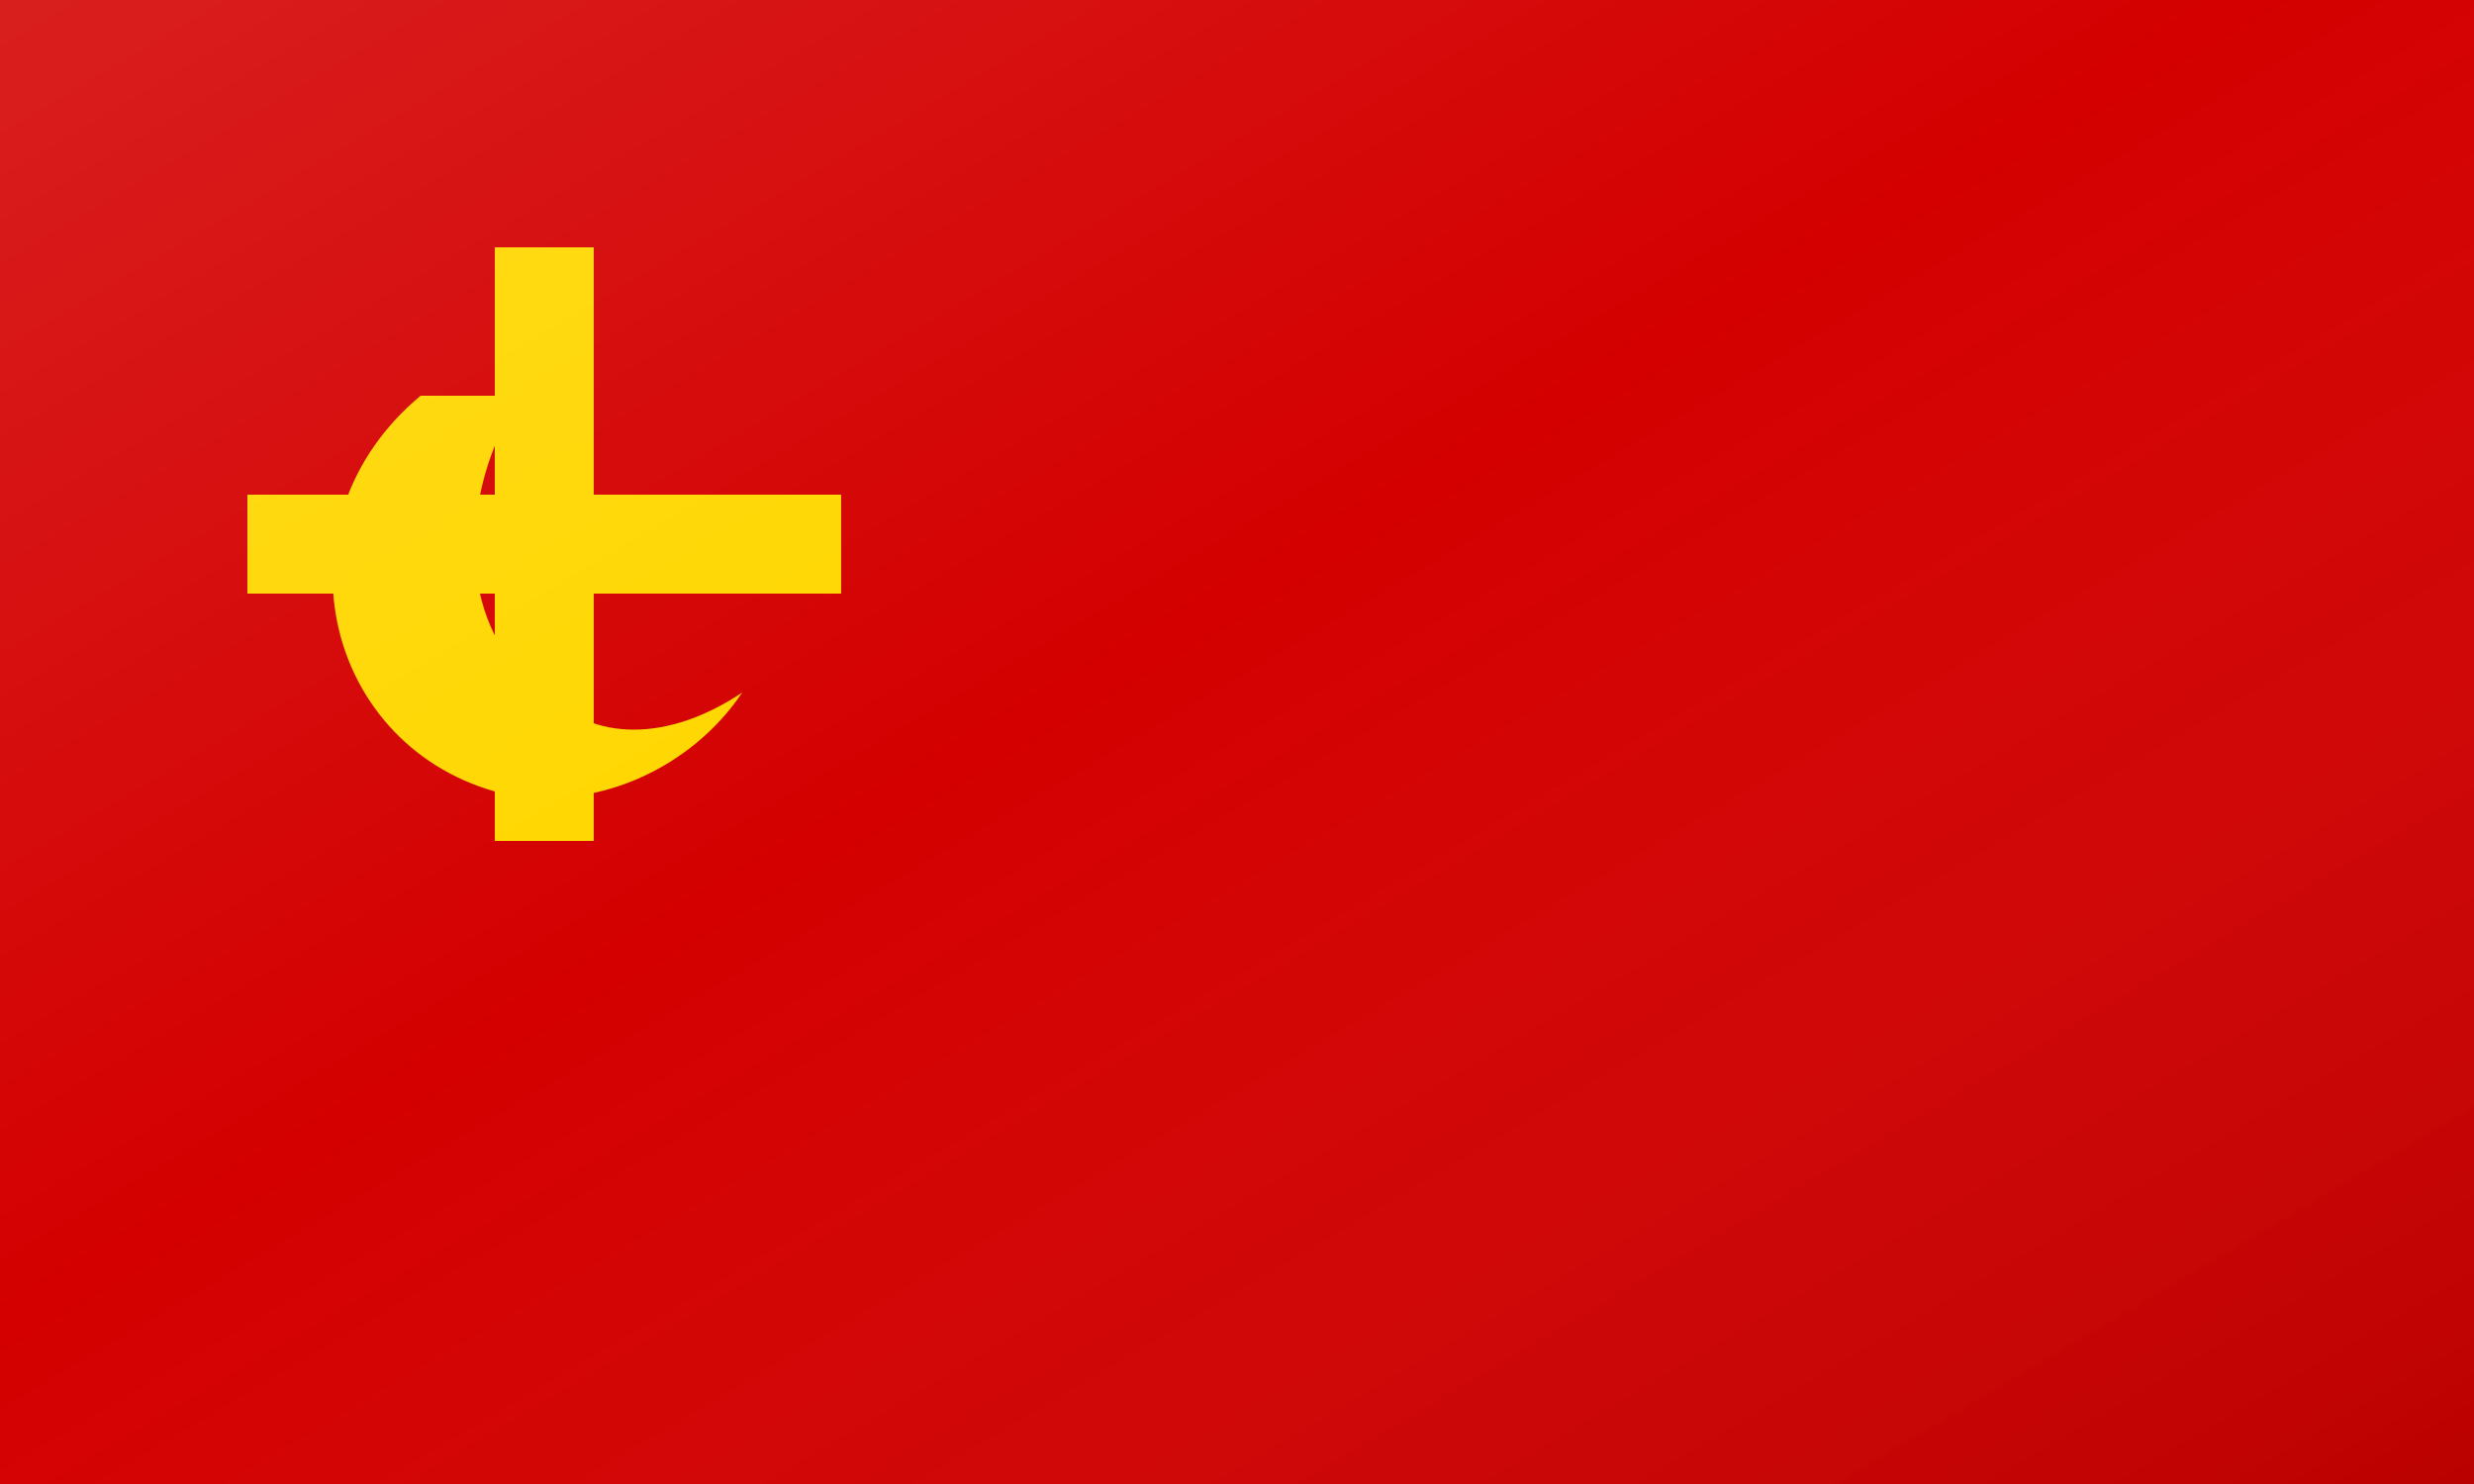
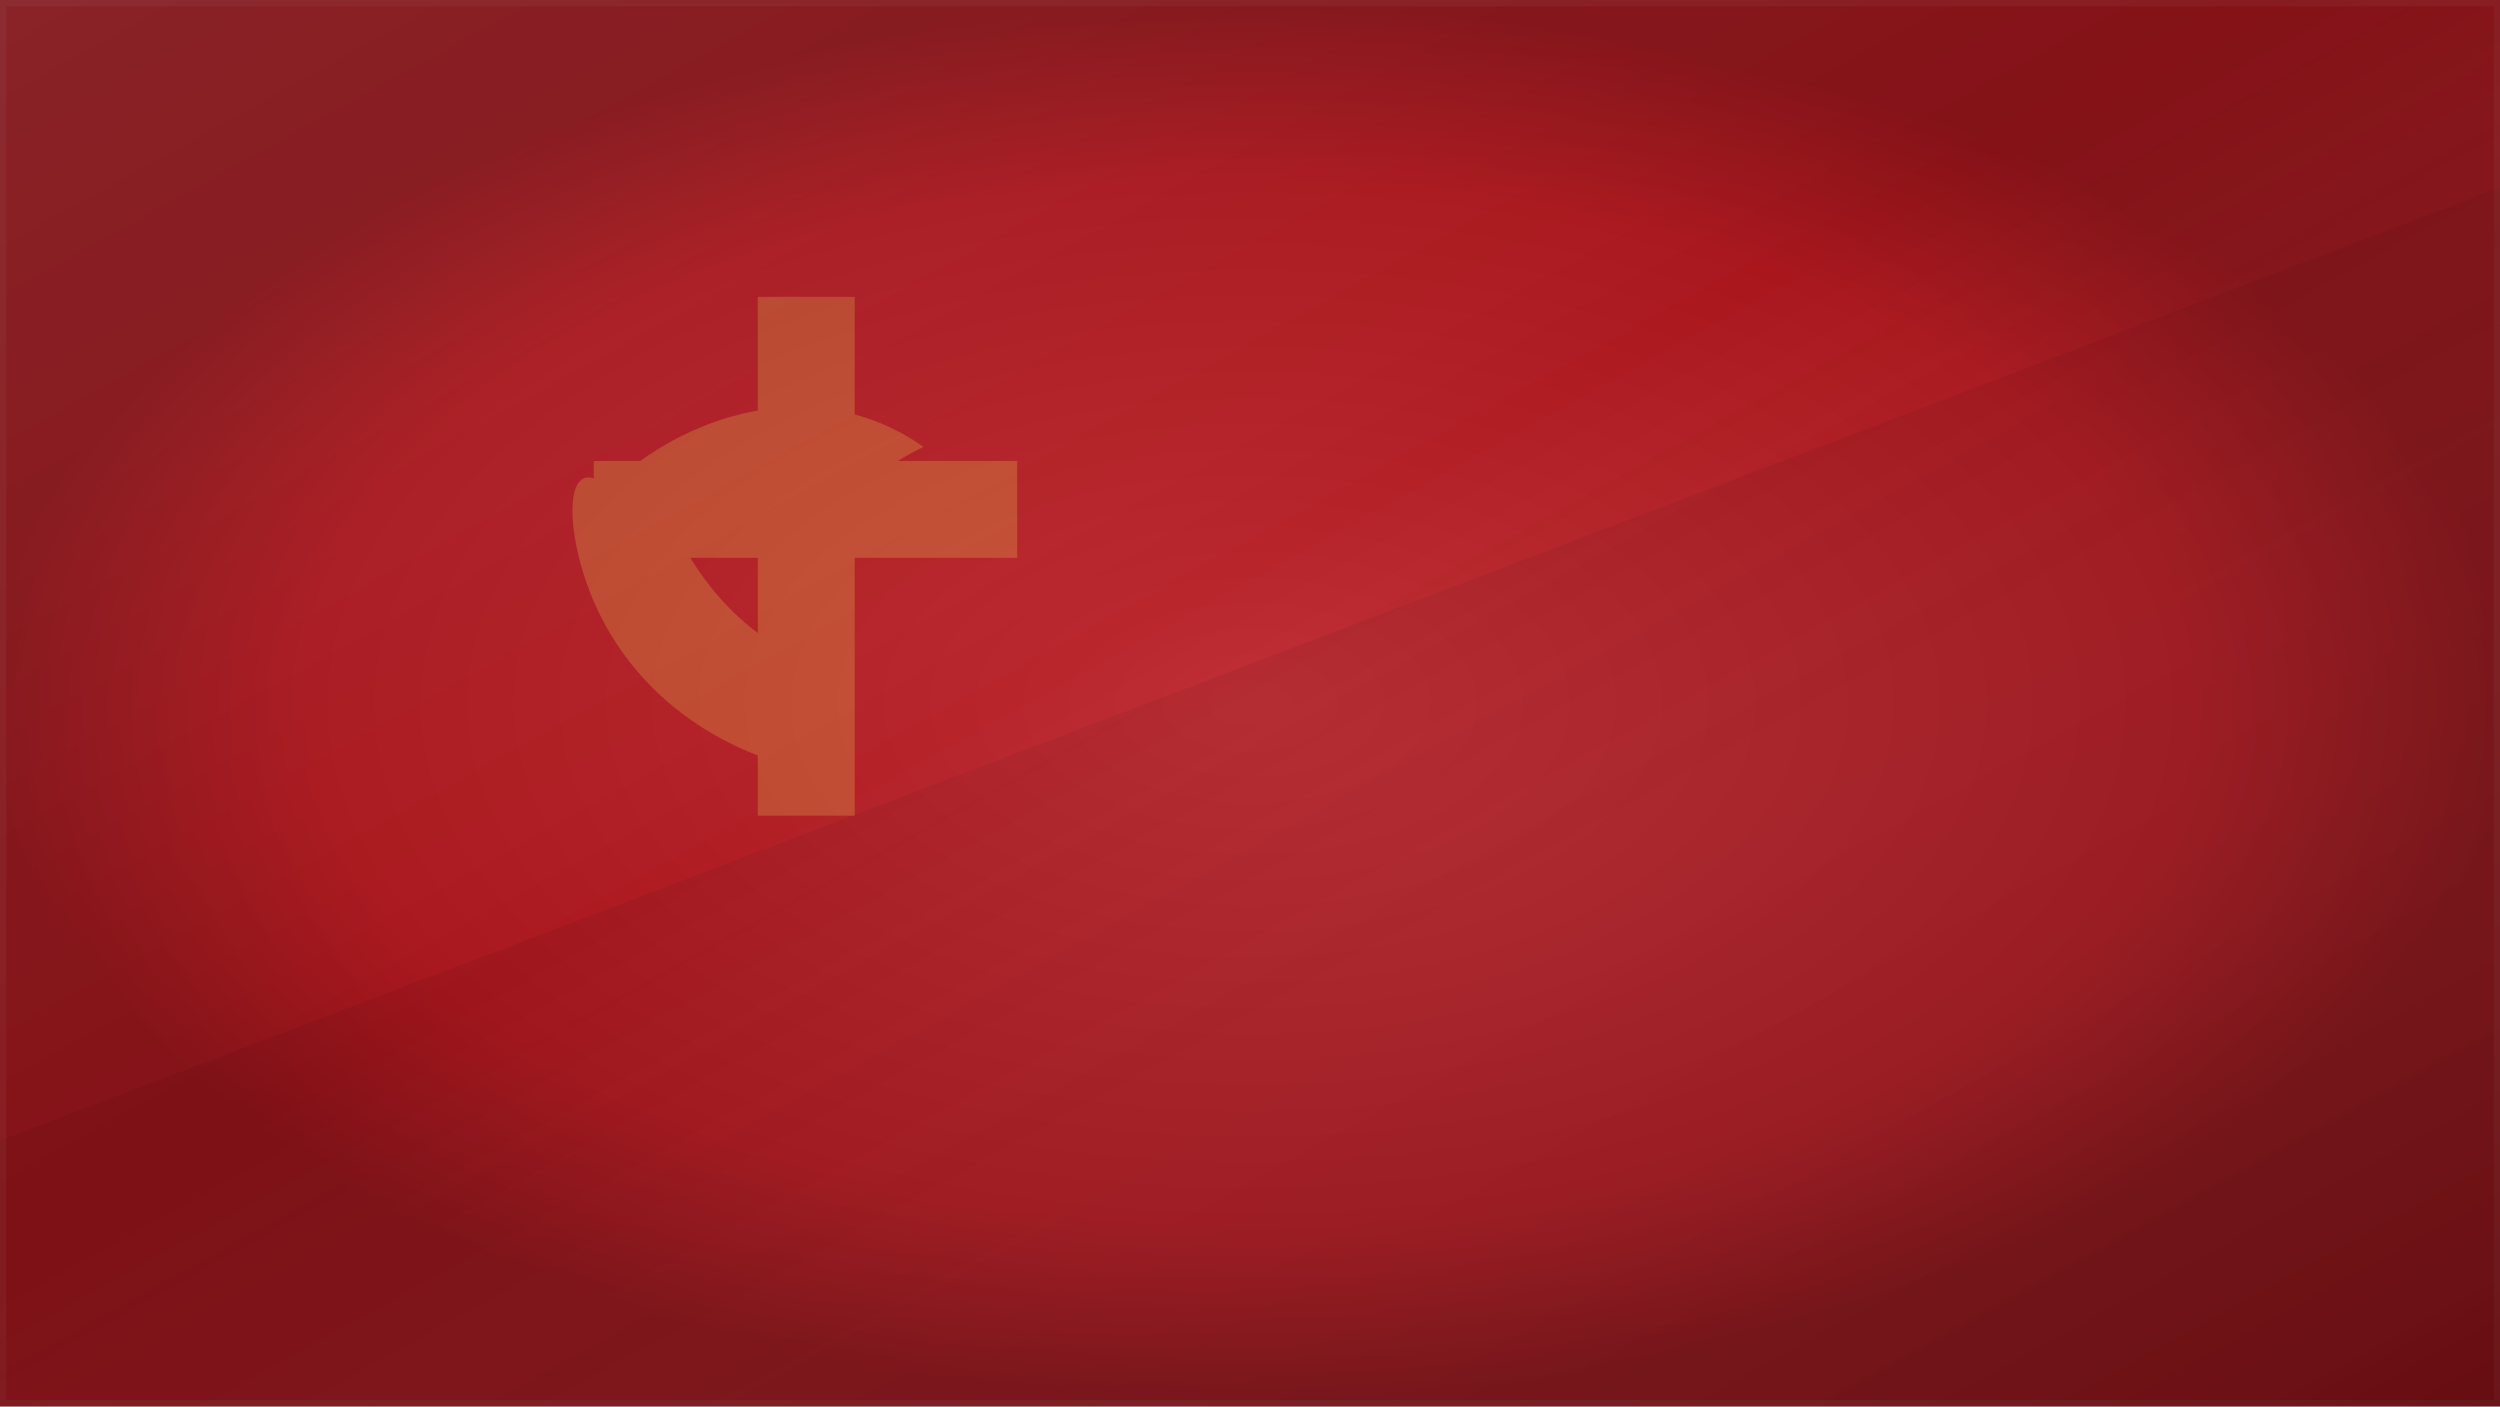
- <svg xmlns="http://www.w3.org/2000/svg" viewBox="0 0 100 60" preserveAspectRatio="none">
+ <svg xmlns="http://www.w3.org/2000/svg" viewBox="0 0 1600 900" preserveAspectRatio="xMidYMid slice">
  <defs>
-     <linearGradient id="shine" x1="0" y1="0" x2="1" y2="1">
-       <stop offset="0" stop-color="#fff" stop-opacity=".12" />
+     <linearGradient id="shade" x1="0" y1="0" x2="1" y2="1">
+       <stop offset="0" stop-color="#fff" stop-opacity=".10" />
      <stop offset=".45" stop-color="#fff" stop-opacity="0" />
-       <stop offset="1" stop-color="#000" stop-opacity=".12" />
+       <stop offset="1" stop-color="#000" stop-opacity=".18" />
    </linearGradient>
+     <radialGradient id="v">
+       <stop offset="0" stop-color="#fff" stop-opacity=".08" />
+       <stop offset=".75" stop-color="#000" stop-opacity=".08" />
+       <stop offset="1" stop-color="#000" stop-opacity=".28" />
+     </radialGradient>
  </defs>
-   <rect width="100" height="60" fill="#d40000" />
-   <g fill="#ffd700">
-     <path d="M20 10h4v24h-4zM10 20h24v4H10z" />
-     <path d="M17 16c-6 5-4 14 3 16 4 1 8-1 10-4-3 2-6 2-8 0-3-2-4-7-1-12z" />
+   <rect width="1600" height="900" fill="#111" />
+   <rect width="1600" height="900" fill="#b71920" />
+   <path d="M0 730L1600 120V900H0Z" fill="#8d1218" opacity=".24" />
+   <g transform="translate(235 190)" opacity=".25" fill="#f5d34e">
+     <path d="M250 0h62v105l104 0v62H312v165h-62V167H145v-62h105z" />
+     <path d="M154 122c58-54 140-70 202-26-25 12-42 27-56 48-32-17-66-17-101 9 24 47 60 76 109 91-16 18-31 35-42 55-73-22-119-76-132-139-7-34 0-56 20-38z" />
  </g>
-   <rect width="100" height="60" fill="url(#shine)" />
+   <path d="M0 0h1600v900H0z" fill="none" stroke="#fff" stroke-opacity=".06" stroke-width="8" />
+   <rect width="1600" height="900" fill="url(#shade)" />
+   <rect width="1600" height="900" fill="url(#v)" />
</svg>
